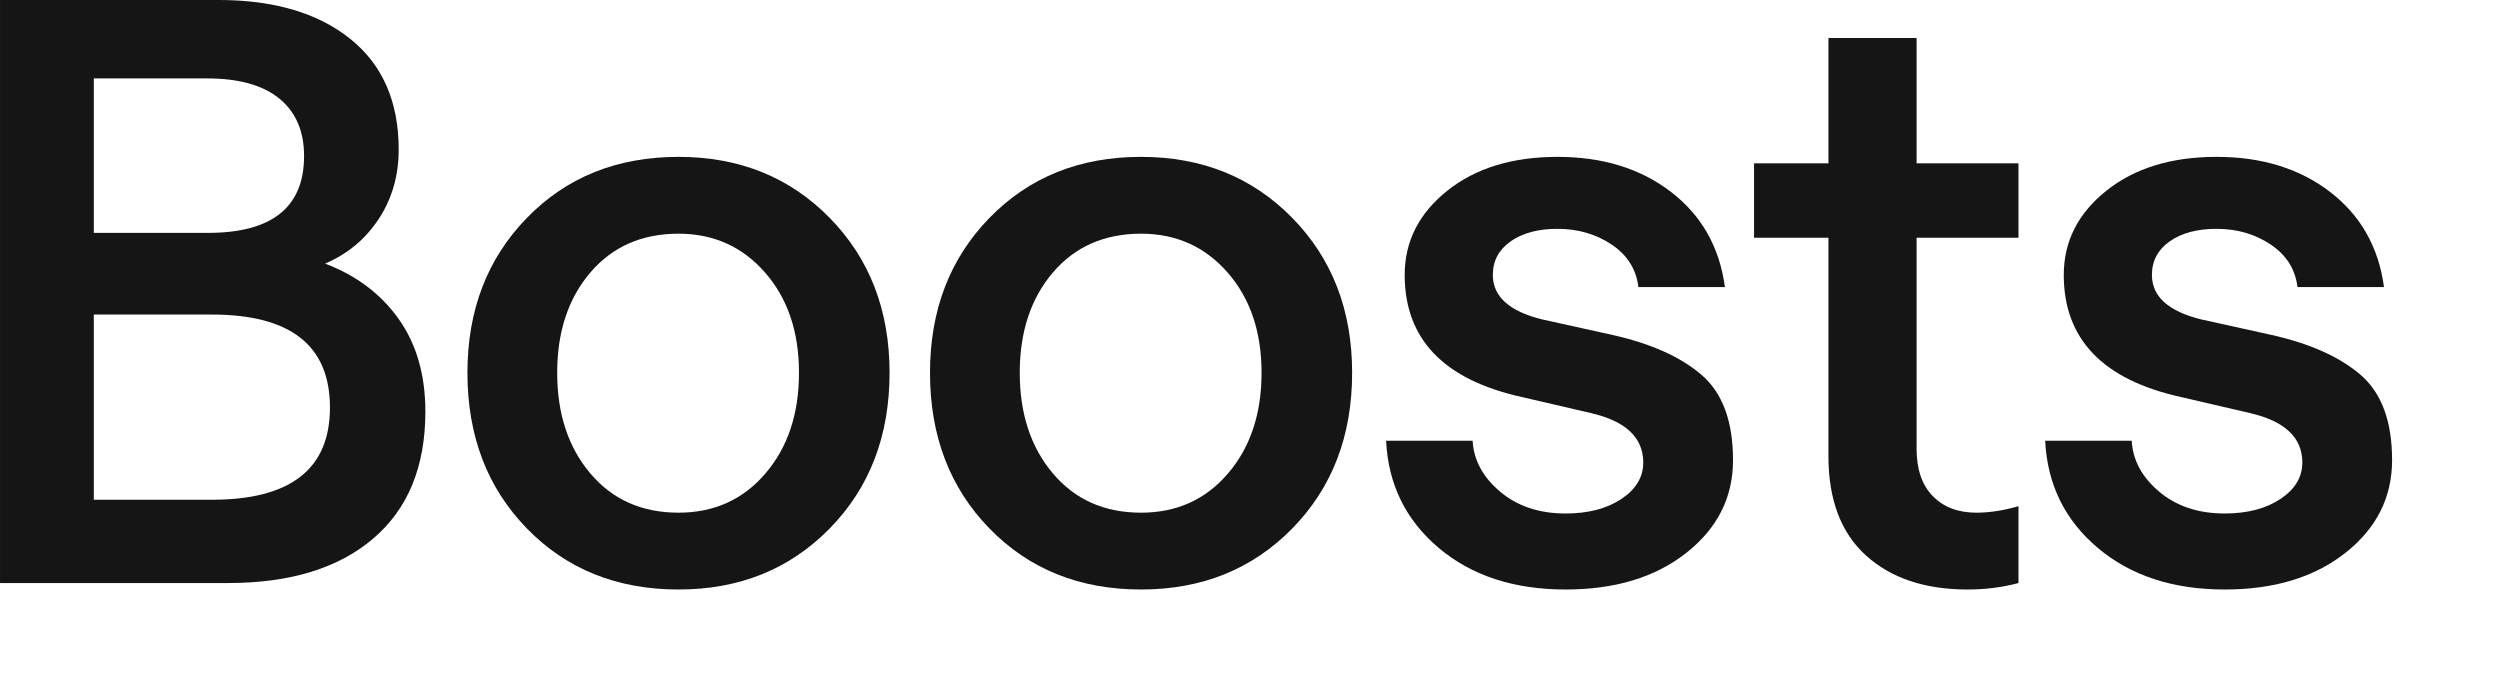
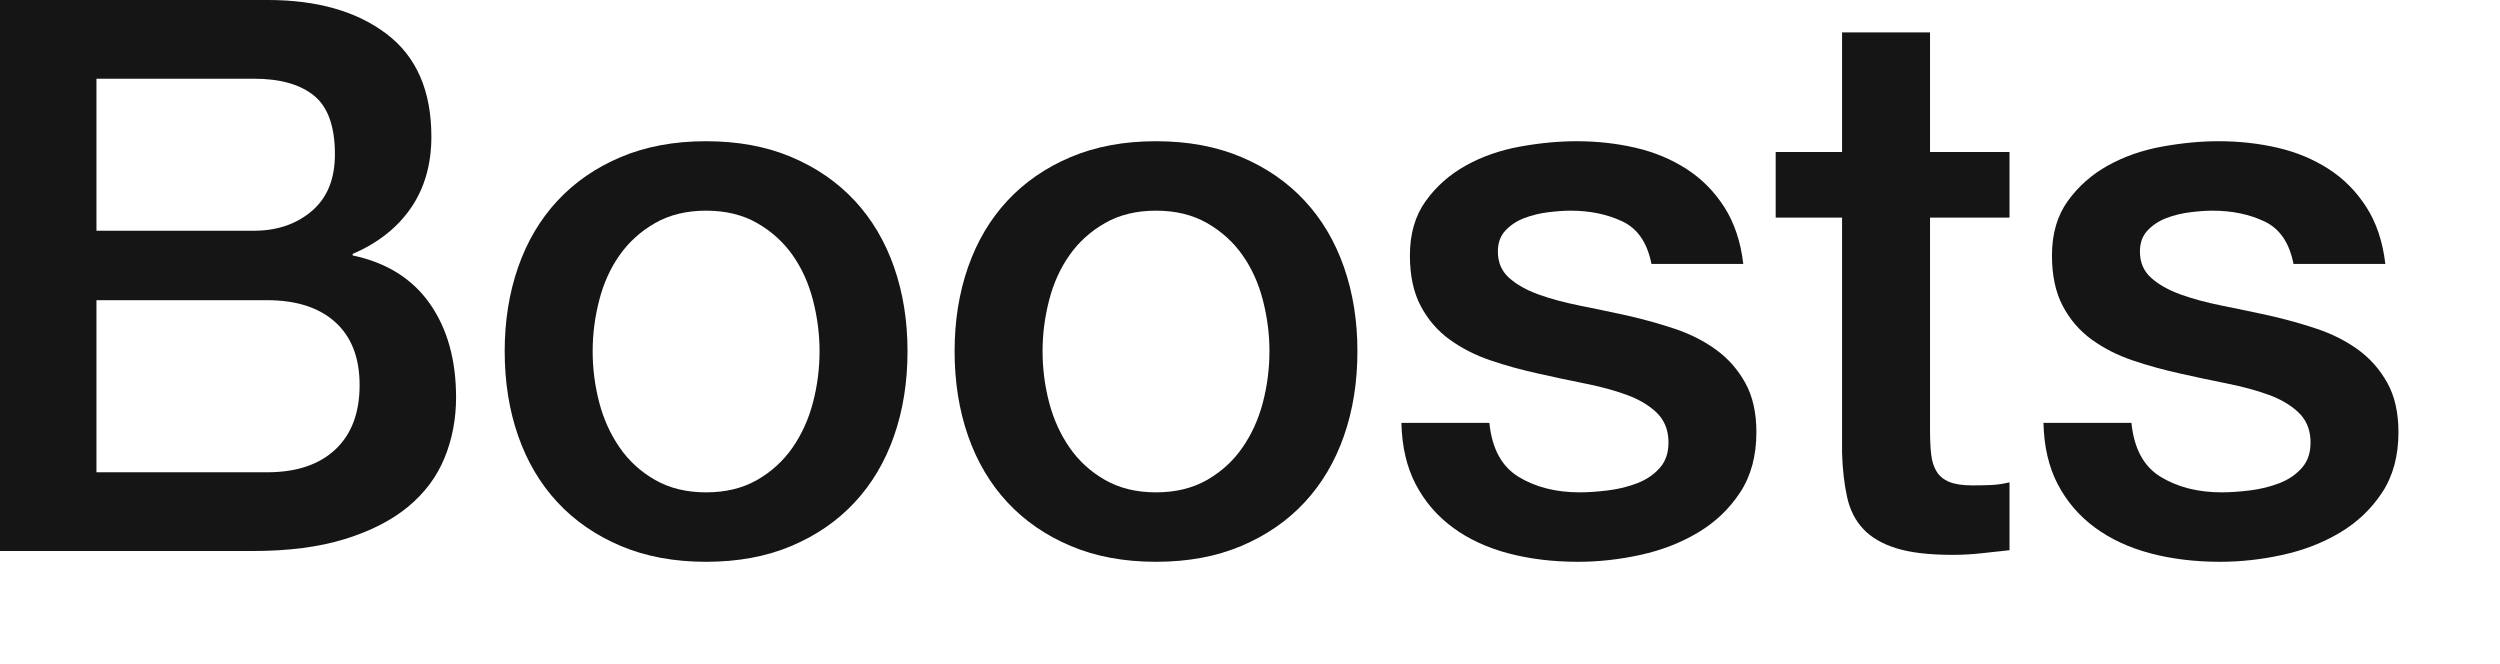
- <svg xmlns="http://www.w3.org/2000/svg" width="93.3" height="26.0" viewBox="0 0 93.3 26.0" role="img" aria-label="Boosts">
-   <g transform="translate(-2.082,21.759) scale(0.03018,-0.03018)" fill="#151515">
-     <path d="M69.0 0V721H339.0Q442.0 721 502.0 673.0Q562.0 625 562.0 536Q562.0 488 537.5 450.5Q513.0 413 471.0 395Q529.0 373 562.0 326.5Q595.0 280 595.0 212Q595.0 110 530.5 55.0Q466.0 0 351.0 0ZM331.0 103Q477.0 103 477.0 217Q477.0 332 331.0 332H185.0V103ZM326.0 433Q445.0 433 445.0 528Q445.0 574 414.5 599.0Q384.0 624 325.0 624H185.0V433Z" />
-     <path d="M908.0 -8Q794.0 -8 720.5 67.5Q647.0 143 647.0 260Q647.0 376 720.5 451.5Q794.0 527 908.0 527Q1021.0 527 1095.0 451.5Q1169.0 376 1169.0 260Q1169.0 143 1095.0 67.5Q1021.0 -8 908.0 -8ZM908.0 87Q974.0 87 1015.5 135.5Q1057.0 184 1057.0 260.0Q1057.0 336 1015.0 384.0Q973.0 432 908.0 432Q840.0 432 799.0 384.0Q758.0 336 758.0 260.0Q758.0 184 799.0 135.5Q840.0 87 908.0 87Z" />
-     <path d="M1480.0 -8Q1366.0 -8 1292.5 67.5Q1219.0 143 1219.0 260Q1219.0 376 1292.5 451.5Q1366.0 527 1480.0 527Q1593.0 527 1667.0 451.5Q1741.0 376 1741.0 260Q1741.0 143 1667.0 67.5Q1593.0 -8 1480.0 -8ZM1480.0 87Q1546.0 87 1587.5 135.5Q1629.0 184 1629.0 260.0Q1629.0 336 1587.0 384.0Q1545.0 432 1480.0 432Q1412.0 432 1371.0 384.0Q1330.0 336 1330.0 260.0Q1330.0 184 1371.0 135.5Q1412.0 87 1480.0 87Z" />
-     <path d="M2005.0 -8Q1909.0 -8 1848.0 43.5Q1787.0 95 1783.0 176H1890.0Q1892.0 140 1924.0 113.0Q1956.0 86 2005.0 86Q2047.0 86 2074.0 104.0Q2101.0 122 2101.0 149Q2101.0 195 2037.0 210L1951.0 230Q1806.0 262 1806.0 381Q1806.0 443 1858.5 485.0Q1911.0 527 1995.0 527.0Q2079.0 527 2135.5 483.5Q2192.0 440 2202.0 366H2095.0Q2091.0 399 2062.0 418.5Q2033.0 438 1995.0 438Q1959.0 438 1937.0 422.5Q1915.0 407 1915.0 381Q1915.0 341 1976.0 326L2062.0 307Q2134.0 291 2173.0 257.5Q2212.0 224 2212.0 152Q2212.0 83 2154.5 37.5Q2097.0 -8 2005.0 -8Z" />
-     <path d="M2502.0 -8Q2423.0 -8 2376.5 34.0Q2330.0 76 2330.0 157V427H2238.0V519H2330.0V674H2439.0V519H2565.0V427H2439.0V166Q2439.0 128 2459.0 107.5Q2479.0 87 2513.0 87Q2537.0 87 2565.0 95V0Q2535.0 -8 2502.0 -8Z" />
-     <path d="M2820.0 -8Q2724.0 -8 2663.0 43.5Q2602.0 95 2598.0 176H2705.0Q2707.0 140 2739.0 113.0Q2771.0 86 2820.0 86Q2862.0 86 2889.0 104.0Q2916.0 122 2916.0 149Q2916.0 195 2852.0 210L2766.0 230Q2621.0 262 2621.0 381Q2621.0 443 2673.5 485.0Q2726.0 527 2810.0 527.0Q2894.0 527 2950.5 483.5Q3007.0 440 3017.0 366H2910.0Q2906.0 399 2877.0 418.5Q2848.0 438 2810.0 438Q2774.0 438 2752.0 422.5Q2730.0 407 2730.0 381Q2730.0 341 2791.0 326L2877.0 307Q2949.0 291 2988.0 257.5Q3027.0 224 3027.0 152Q3027.0 83 2969.5 37.5Q2912.0 -8 2820.0 -8Z" />
+ <svg xmlns="http://www.w3.org/2000/svg" width="97.9" height="26.0" viewBox="0 0 97.9 26.0" role="img" aria-label="Boosts">
+   <g transform="translate(-2.297,21.577) scale(0.03022,-0.03022)" fill="#151515">
+     <path d="M201.0 415H405.0Q450.0 415 480.0 440.5Q510.0 466 510.0 514Q510.0 568 483.0 590.0Q456.0 612 405.0 612H201.0ZM76.0 714H423.0Q519.0 714 577.0 670.0Q635.0 626 635.0 537Q635.0 483 608.5 444.5Q582.0 406 533.0 385V383Q599.0 369 633.0 320.5Q667.0 272 667.0 199Q667.0 157 652.0 120.5Q637.0 84 605.0 57.5Q573.0 31 523.0 15.5Q473.0 0 404.0 0H76.0ZM201.0 102H422.0Q479.0 102 510.5 131.5Q542.0 161 542.0 215Q542.0 268 510.5 296.5Q479.0 325 422.0 325H201.0Z" />
+     <path d="M991.0 -14Q929.0 -14 880.5 6.5Q832.0 27 798.5 63.0Q765.0 99 747.5 149.0Q730.0 199 730.0 259Q730.0 318 747.5 368.0Q765.0 418 798.5 454.0Q832.0 490 880.5 510.5Q929.0 531 991.0 531Q1053.0 531 1101.5 510.5Q1150.0 490 1183.5 454.0Q1217.0 418 1234.5 368.0Q1252.0 318 1252.0 259Q1252.0 199 1234.5 149.0Q1217.0 99 1183.5 63.0Q1150.0 27 1101.5 6.5Q1053.0 -14 991.0 -14ZM991.0 76Q1029.0 76 1057.0 92.0Q1085.0 108 1103.0 134.0Q1121.0 160 1129.5 192.5Q1138.0 225 1138.0 259Q1138.0 292 1129.5 325.0Q1121.0 358 1103.0 383.5Q1085.0 409 1057.0 425.0Q1029.0 441 991.0 441Q953.0 441 925.0 425.0Q897.0 409 879.0 383.5Q861.0 358 852.5 325.0Q844.0 292 844.0 259Q844.0 225 852.5 192.5Q861.0 160 879.0 134.0Q897.0 108 925.0 92.0Q953.0 76 991.0 76Z" />
+     <path d="M1574.0 -14Q1512.0 -14 1463.5 6.5Q1415.0 27 1381.5 63.0Q1348.0 99 1330.5 149.0Q1313.0 199 1313.0 259Q1313.0 318 1330.5 368.0Q1348.0 418 1381.5 454.0Q1415.0 490 1463.5 510.5Q1512.0 531 1574.0 531Q1636.0 531 1684.5 510.5Q1733.0 490 1766.5 454.0Q1800.0 418 1817.5 368.0Q1835.0 318 1835.0 259Q1835.0 199 1817.5 149.0Q1800.0 99 1766.5 63.0Q1733.0 27 1684.5 6.5Q1636.0 -14 1574.0 -14ZM1574.0 76Q1612.0 76 1640.0 92.0Q1668.0 108 1686.0 134.0Q1704.0 160 1712.5 192.5Q1721.0 225 1721.0 259Q1721.0 292 1712.5 325.0Q1704.0 358 1686.0 383.5Q1668.0 409 1640.0 425.0Q1612.0 441 1574.0 441Q1536.0 441 1508.0 425.0Q1480.0 409 1462.0 383.5Q1444.0 358 1435.5 325.0Q1427.0 292 1427.0 259Q1427.0 225 1435.5 192.5Q1444.0 160 1462.0 134.0Q1480.0 108 1508.0 92.0Q1536.0 76 1574.0 76Z" />
+     <path d="M2006.0 166Q2011.0 116 2044.0 96.0Q2077.0 76 2123.0 76Q2139.0 76 2159.5 78.5Q2180.0 81 2198.0 88.0Q2216.0 95 2227.5 108.5Q2239.0 122 2238.0 144.0Q2237.0 166 2222.0 180.0Q2207.0 194 2183.5 202.5Q2160.0 211 2130.0 217.0Q2100.0 223 2069.0 230Q2037.0 237 2007.5 247.0Q1978.0 257 1954.5 274.0Q1931.0 291 1917.0 317.5Q1903.0 344 1903.0 383Q1903.0 425 1923.5 453.5Q1944.0 482 1975.5 499.5Q2007.0 517 2045.5 524.0Q2084.0 531 2119.0 531Q2159.0 531 2195.5 522.5Q2232.0 514 2261.5 495.0Q2291.0 476 2310.5 445.5Q2330.0 415 2335.0 372H2216.0Q2208.0 413 2178.5 427.0Q2149.0 441 2111.0 441Q2099.0 441 2082.5 439.0Q2066.0 437 2051.5 431.5Q2037.0 426 2027.0 415.5Q2017.0 405 2017.0 388Q2017.0 367 2031.5 354.0Q2046.0 341 2069.5 332.5Q2093.0 324 2123.0 318.0Q2153.0 312 2185.0 305Q2216.0 298 2246.0 288.0Q2276.0 278 2299.5 261.0Q2323.0 244 2337.5 218.0Q2352.0 192 2352.0 154Q2352.0 108 2331.0 76.0Q2310.0 44 2276.5 24.0Q2243.0 4 2202.0 -5.0Q2161.0 -14 2121.0 -14Q2072.0 -14 2030.5 -3.0Q1989.0 8 1958.5 30.5Q1928.0 53 1910.5 86.5Q1893.0 120 1892.0 166Z" />
+     <path d="M2377.0 517H2463.0V672H2577.0V517H2680.0V432H2577.0V156Q2577.0 138 2578.5 125.0Q2580.0 112 2585.5 103.0Q2591.0 94 2602.0 89.5Q2613.0 85 2632.0 85Q2644.0 85 2656.0 85.5Q2668.0 86 2680.0 89V1Q2661.0 -1 2643.0 -3.0Q2625.0 -5 2606.0 -5Q2561.0 -5 2533.5 3.5Q2506.0 12 2490.5 28.5Q2475.0 45 2469.5 70.0Q2464.0 95 2463.0 127V432H2377.0Z" />
+     <path d="M2838.0 166Q2843.0 116 2876.0 96.0Q2909.0 76 2955.0 76Q2971.0 76 2991.5 78.5Q3012.0 81 3030.0 88.0Q3048.0 95 3059.5 108.5Q3071.0 122 3070.0 144.0Q3069.0 166 3054.0 180.0Q3039.0 194 3015.5 202.5Q2992.0 211 2962.0 217.0Q2932.0 223 2901.0 230Q2869.0 237 2839.5 247.0Q2810.0 257 2786.5 274.0Q2763.0 291 2749.0 317.5Q2735.0 344 2735.0 383Q2735.0 425 2755.5 453.5Q2776.0 482 2807.5 499.5Q2839.0 517 2877.5 524.0Q2916.0 531 2951.0 531Q2991.0 531 3027.5 522.5Q3064.0 514 3093.5 495.0Q3123.0 476 3142.5 445.5Q3162.0 415 3167.0 372H3048.0Q3040.0 413 3010.5 427.0Q2981.0 441 2943.0 441Q2931.0 441 2914.5 439.0Q2898.0 437 2883.5 431.5Q2869.0 426 2859.0 415.5Q2849.0 405 2849.0 388Q2849.0 367 2863.5 354.0Q2878.0 341 2901.5 332.5Q2925.0 324 2955.0 318.0Q2985.0 312 3017.0 305Q3048.0 298 3078.0 288.0Q3108.0 278 3131.5 261.0Q3155.0 244 3169.5 218.0Q3184.0 192 3184.0 154Q3184.0 108 3163.0 76.0Q3142.0 44 3108.5 24.0Q3075.0 4 3034.0 -5.0Q2993.0 -14 2953.0 -14Q2904.0 -14 2862.5 -3.0Q2821.0 8 2790.5 30.5Q2760.0 53 2742.5 86.5Q2725.0 120 2724.0 166Z" />
  </g>
</svg>
